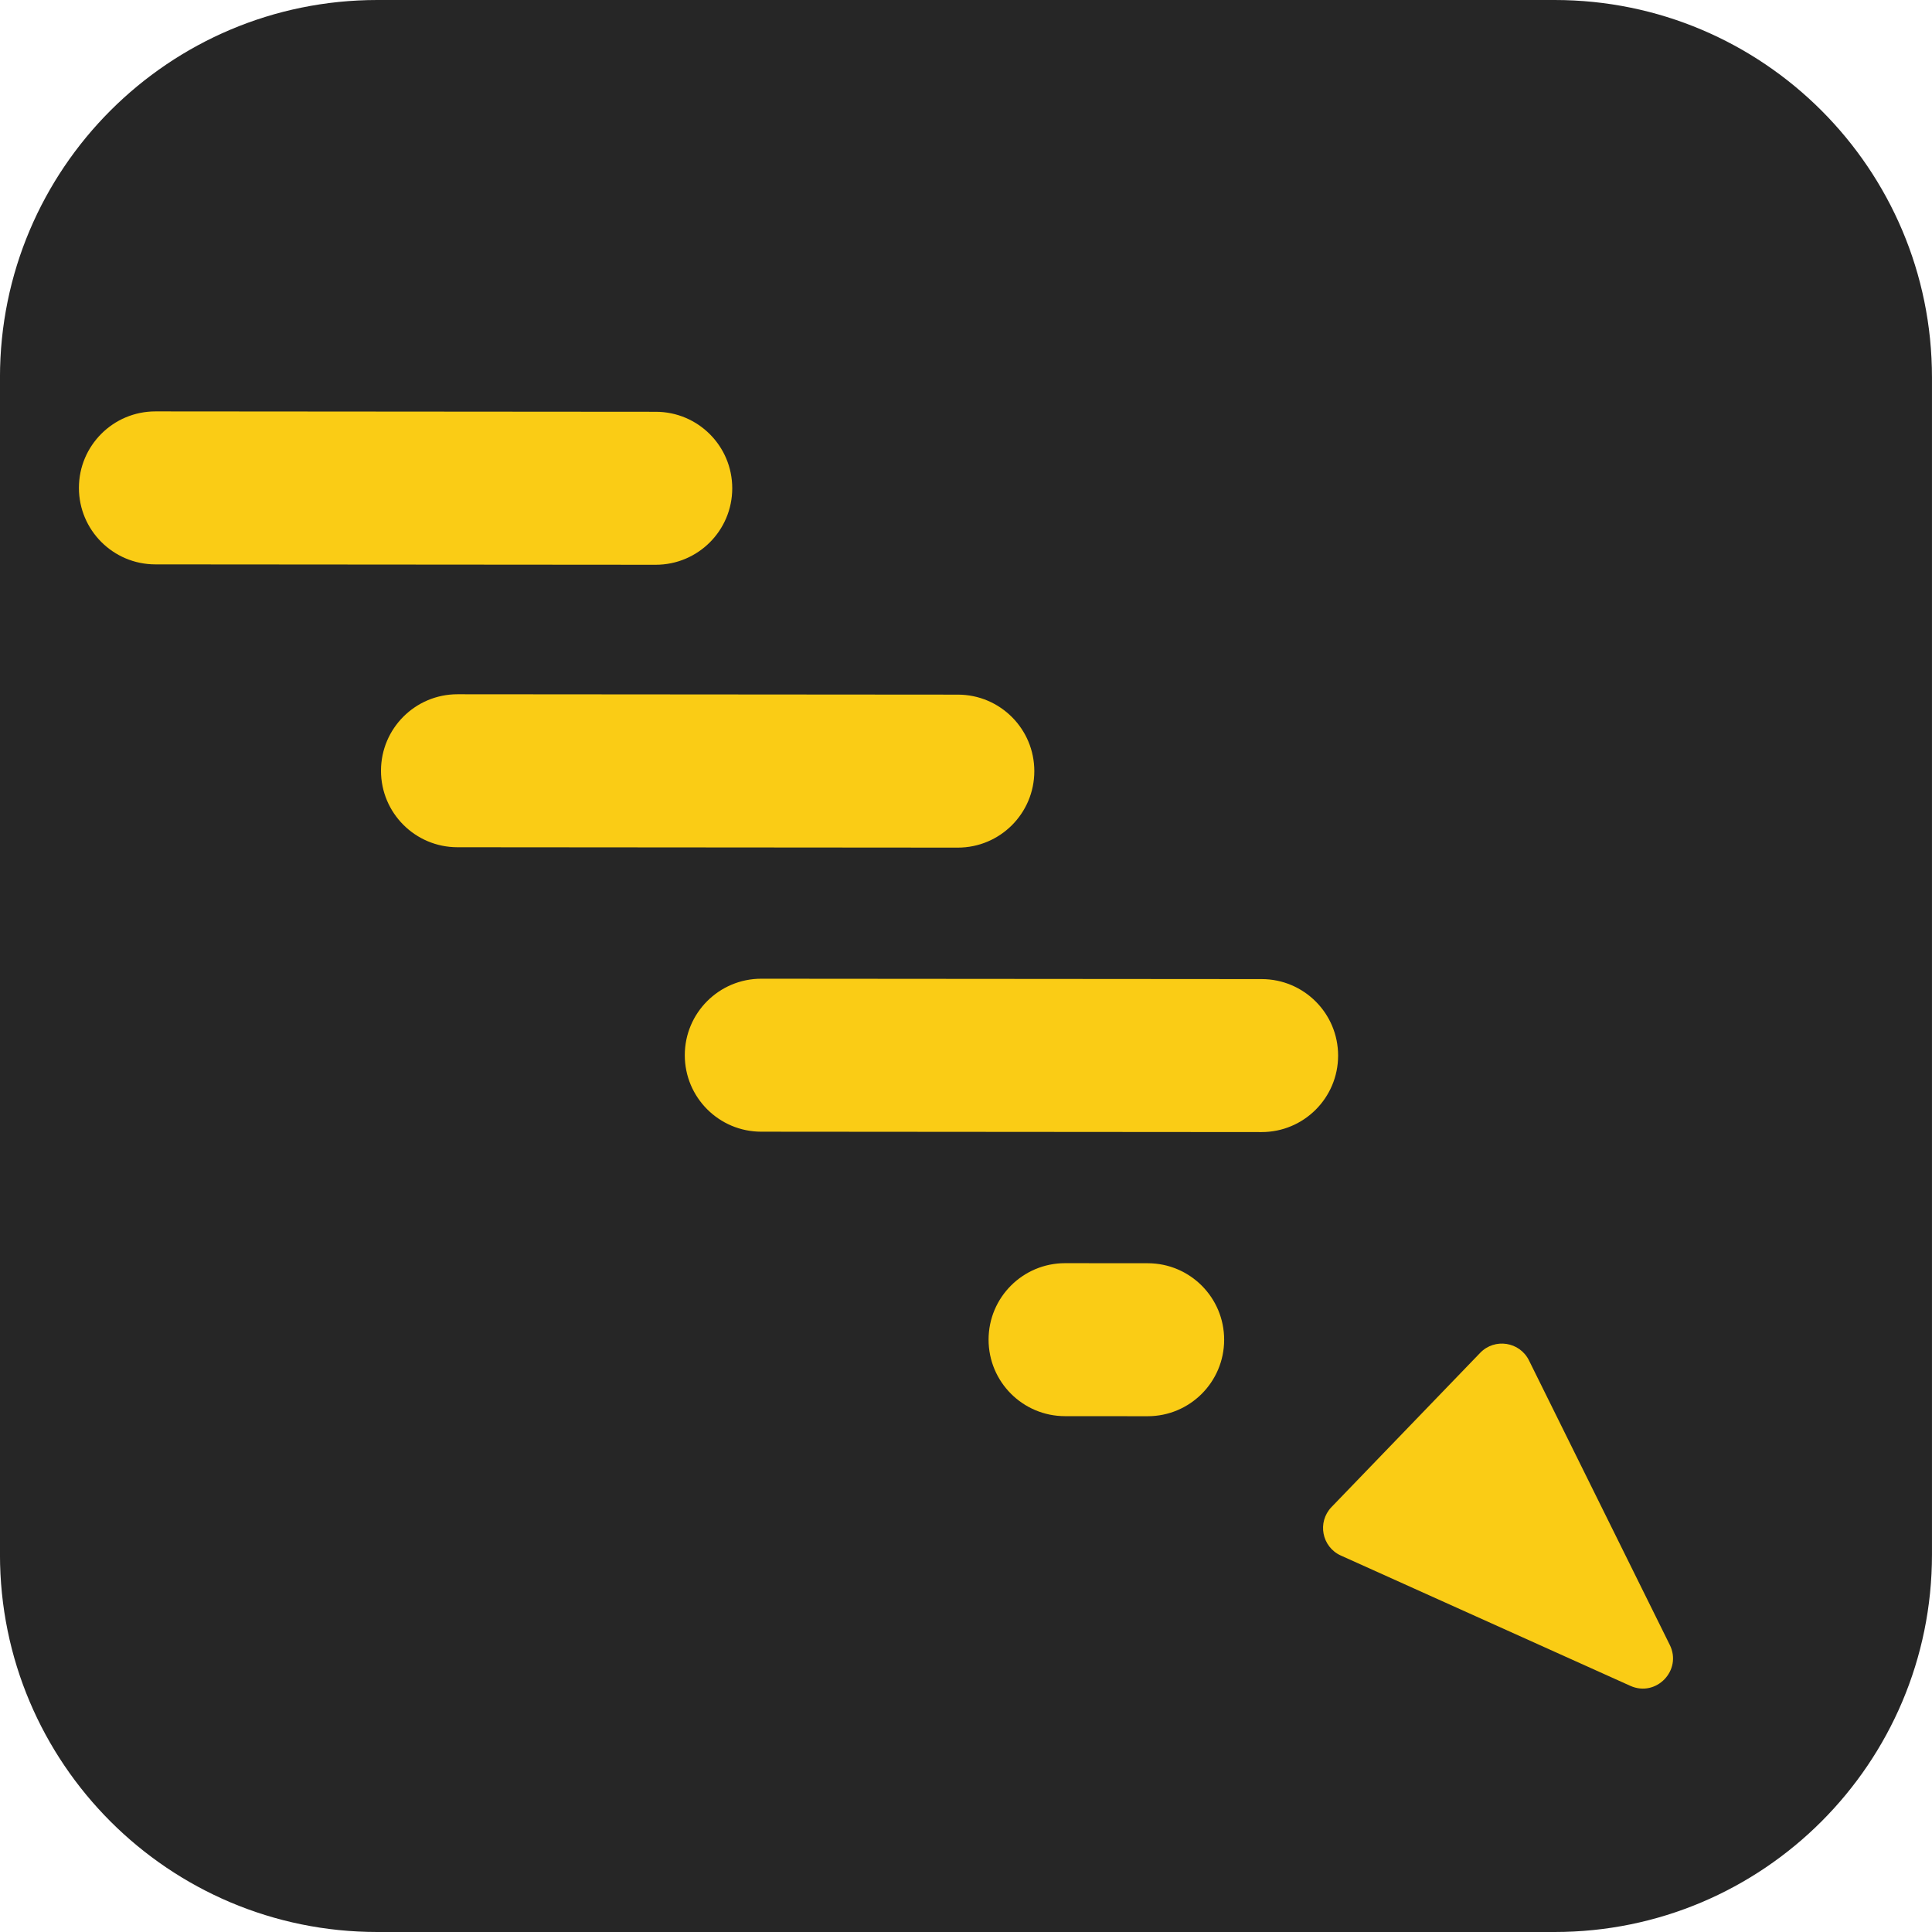
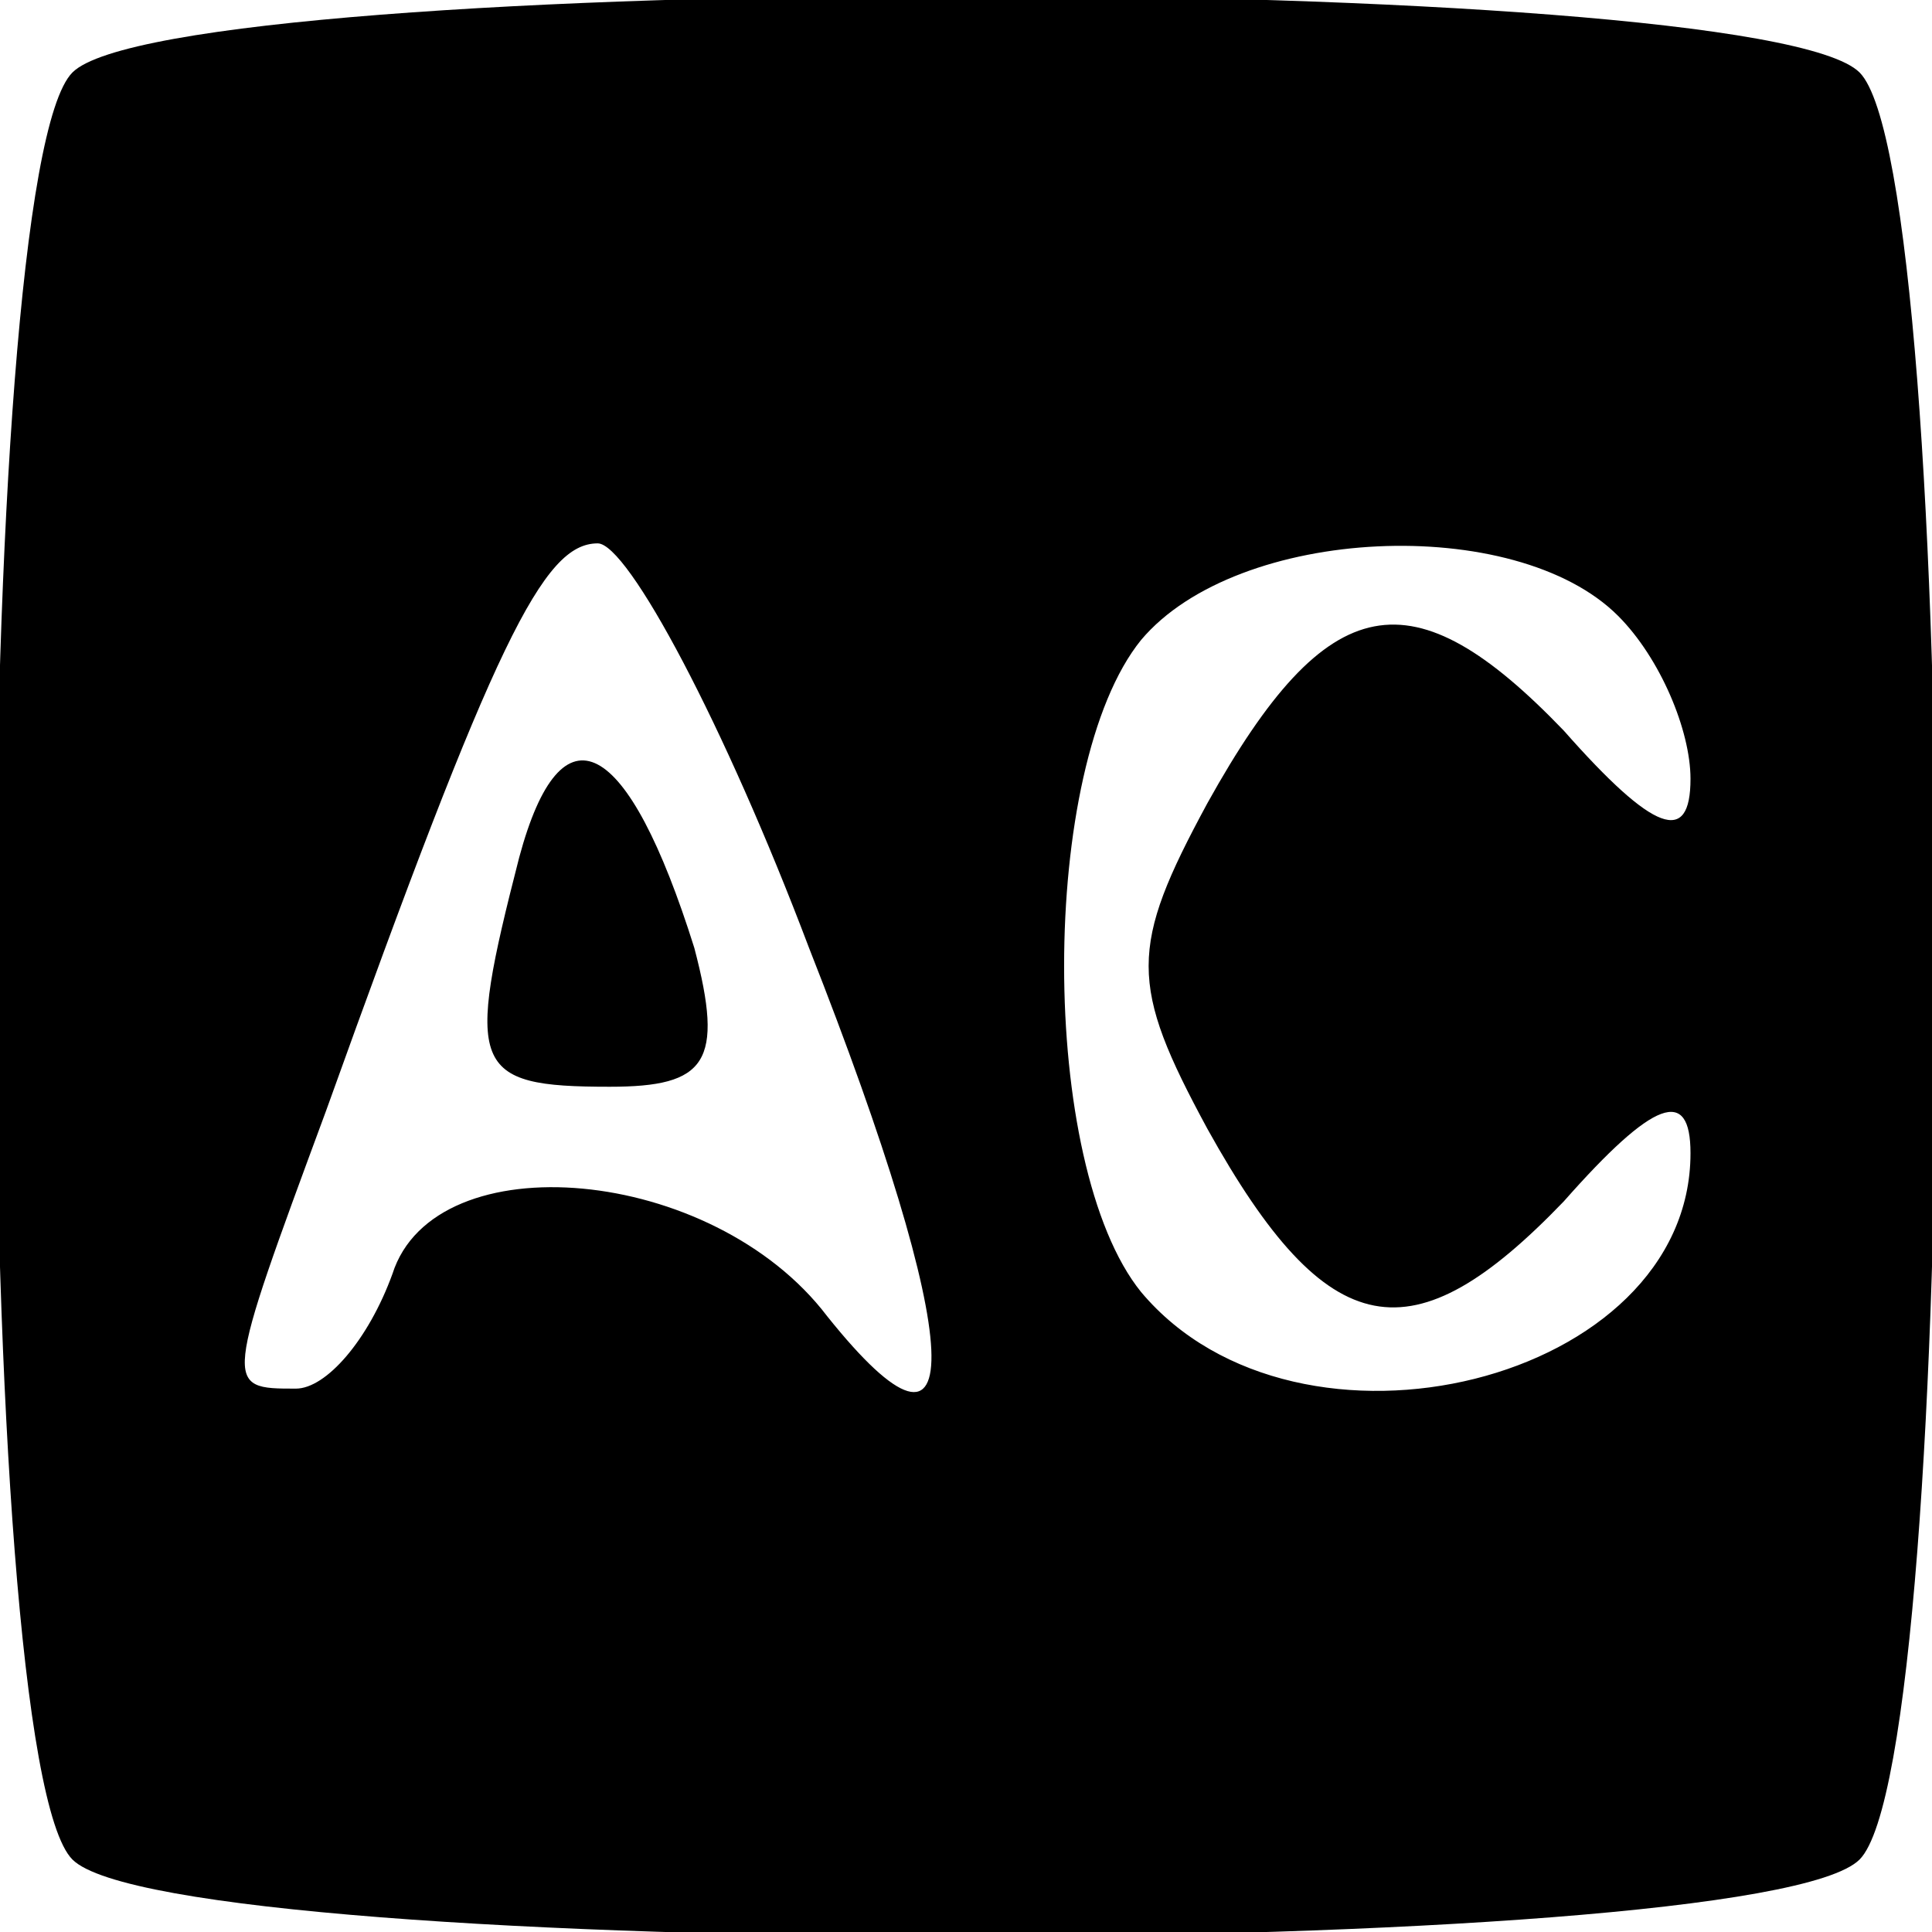
- <svg xmlns="http://www.w3.org/2000/svg" width="512" height="512" viewBox="0 0 512 512" fill="none">
-   <rect x="-0.006" y="-0" width="512" height="512" rx="100" fill="#262626" />
-   <rect x="20.93" y="109.01" width="173.138" height="40.543" rx="20.271" transform="rotate(0.0432252 20.9297 109.01)" fill="#FACC15" />
-   <rect x="100.982" y="183.969" width="173.138" height="40.543" rx="20.271" transform="rotate(0.0432252 100.982 183.969)" fill="#FACC15" />
-   <rect x="181.491" y="259.354" width="173.138" height="40.543" rx="20.271" transform="rotate(0.0432252 181.491 259.354)" fill="#FACC15" />
-   <rect x="261.998" y="334.739" width="62.431" height="40.543" rx="20.271" transform="rotate(0.0432252 261.998 334.739)" fill="#FACC15" />
-   <path d="M442.513 435.922C445.843 442.651 438.906 449.847 432.059 446.766L355.339 412.235C350.291 409.962 349.021 403.373 352.863 399.387L392.264 358.515C396.106 354.53 402.737 355.557 405.193 360.519L442.513 435.922Z" fill="#FACC15" />
+ <svg xmlns="http://www.w3.org/2000/svg" version="1.0" width="32pt" height="32pt" viewBox="0 0 32 32" preserveAspectRatio="xMidYMid meet">
+   <g transform="translate(0,32) scale(0.1,-0.1)" fill="#000000" stroke="none">
+     <path d="M12 308 c-17 -17 -17 -279 0 -296 17 -17 279 -17 296 0 17 17 17 279 0 296 -17 17 -279 17 -296 0z m122 -145 c26 -66 27 -91 3 -61 -19 25 -65 29 -72 7 -4 -11 -11 -19 -16 -19 -12 0 -12 0 5 46 28 78 36 94 45 94 5 0 21 -30 35 -67z m134 55 c7 -7 12 -19 12 -27 0 -11 -6 -9 -21 8 -25 26 -39 24 -59 -12 -13 -24 -13 -30 0 -54 20 -36 34 -38 59 -12 15 17 21 19 21 8 0 -38 -65 -54 -91 -23 -17 21 -17 87 0 108 16 19 62 21 79 4z" />
+     <path d="M86 178 c-9 -35 -8 -38 15 -38 16 0 19 4 14 23 -11 35 -22 41 -29 15z" />
+   </g>
</svg>
